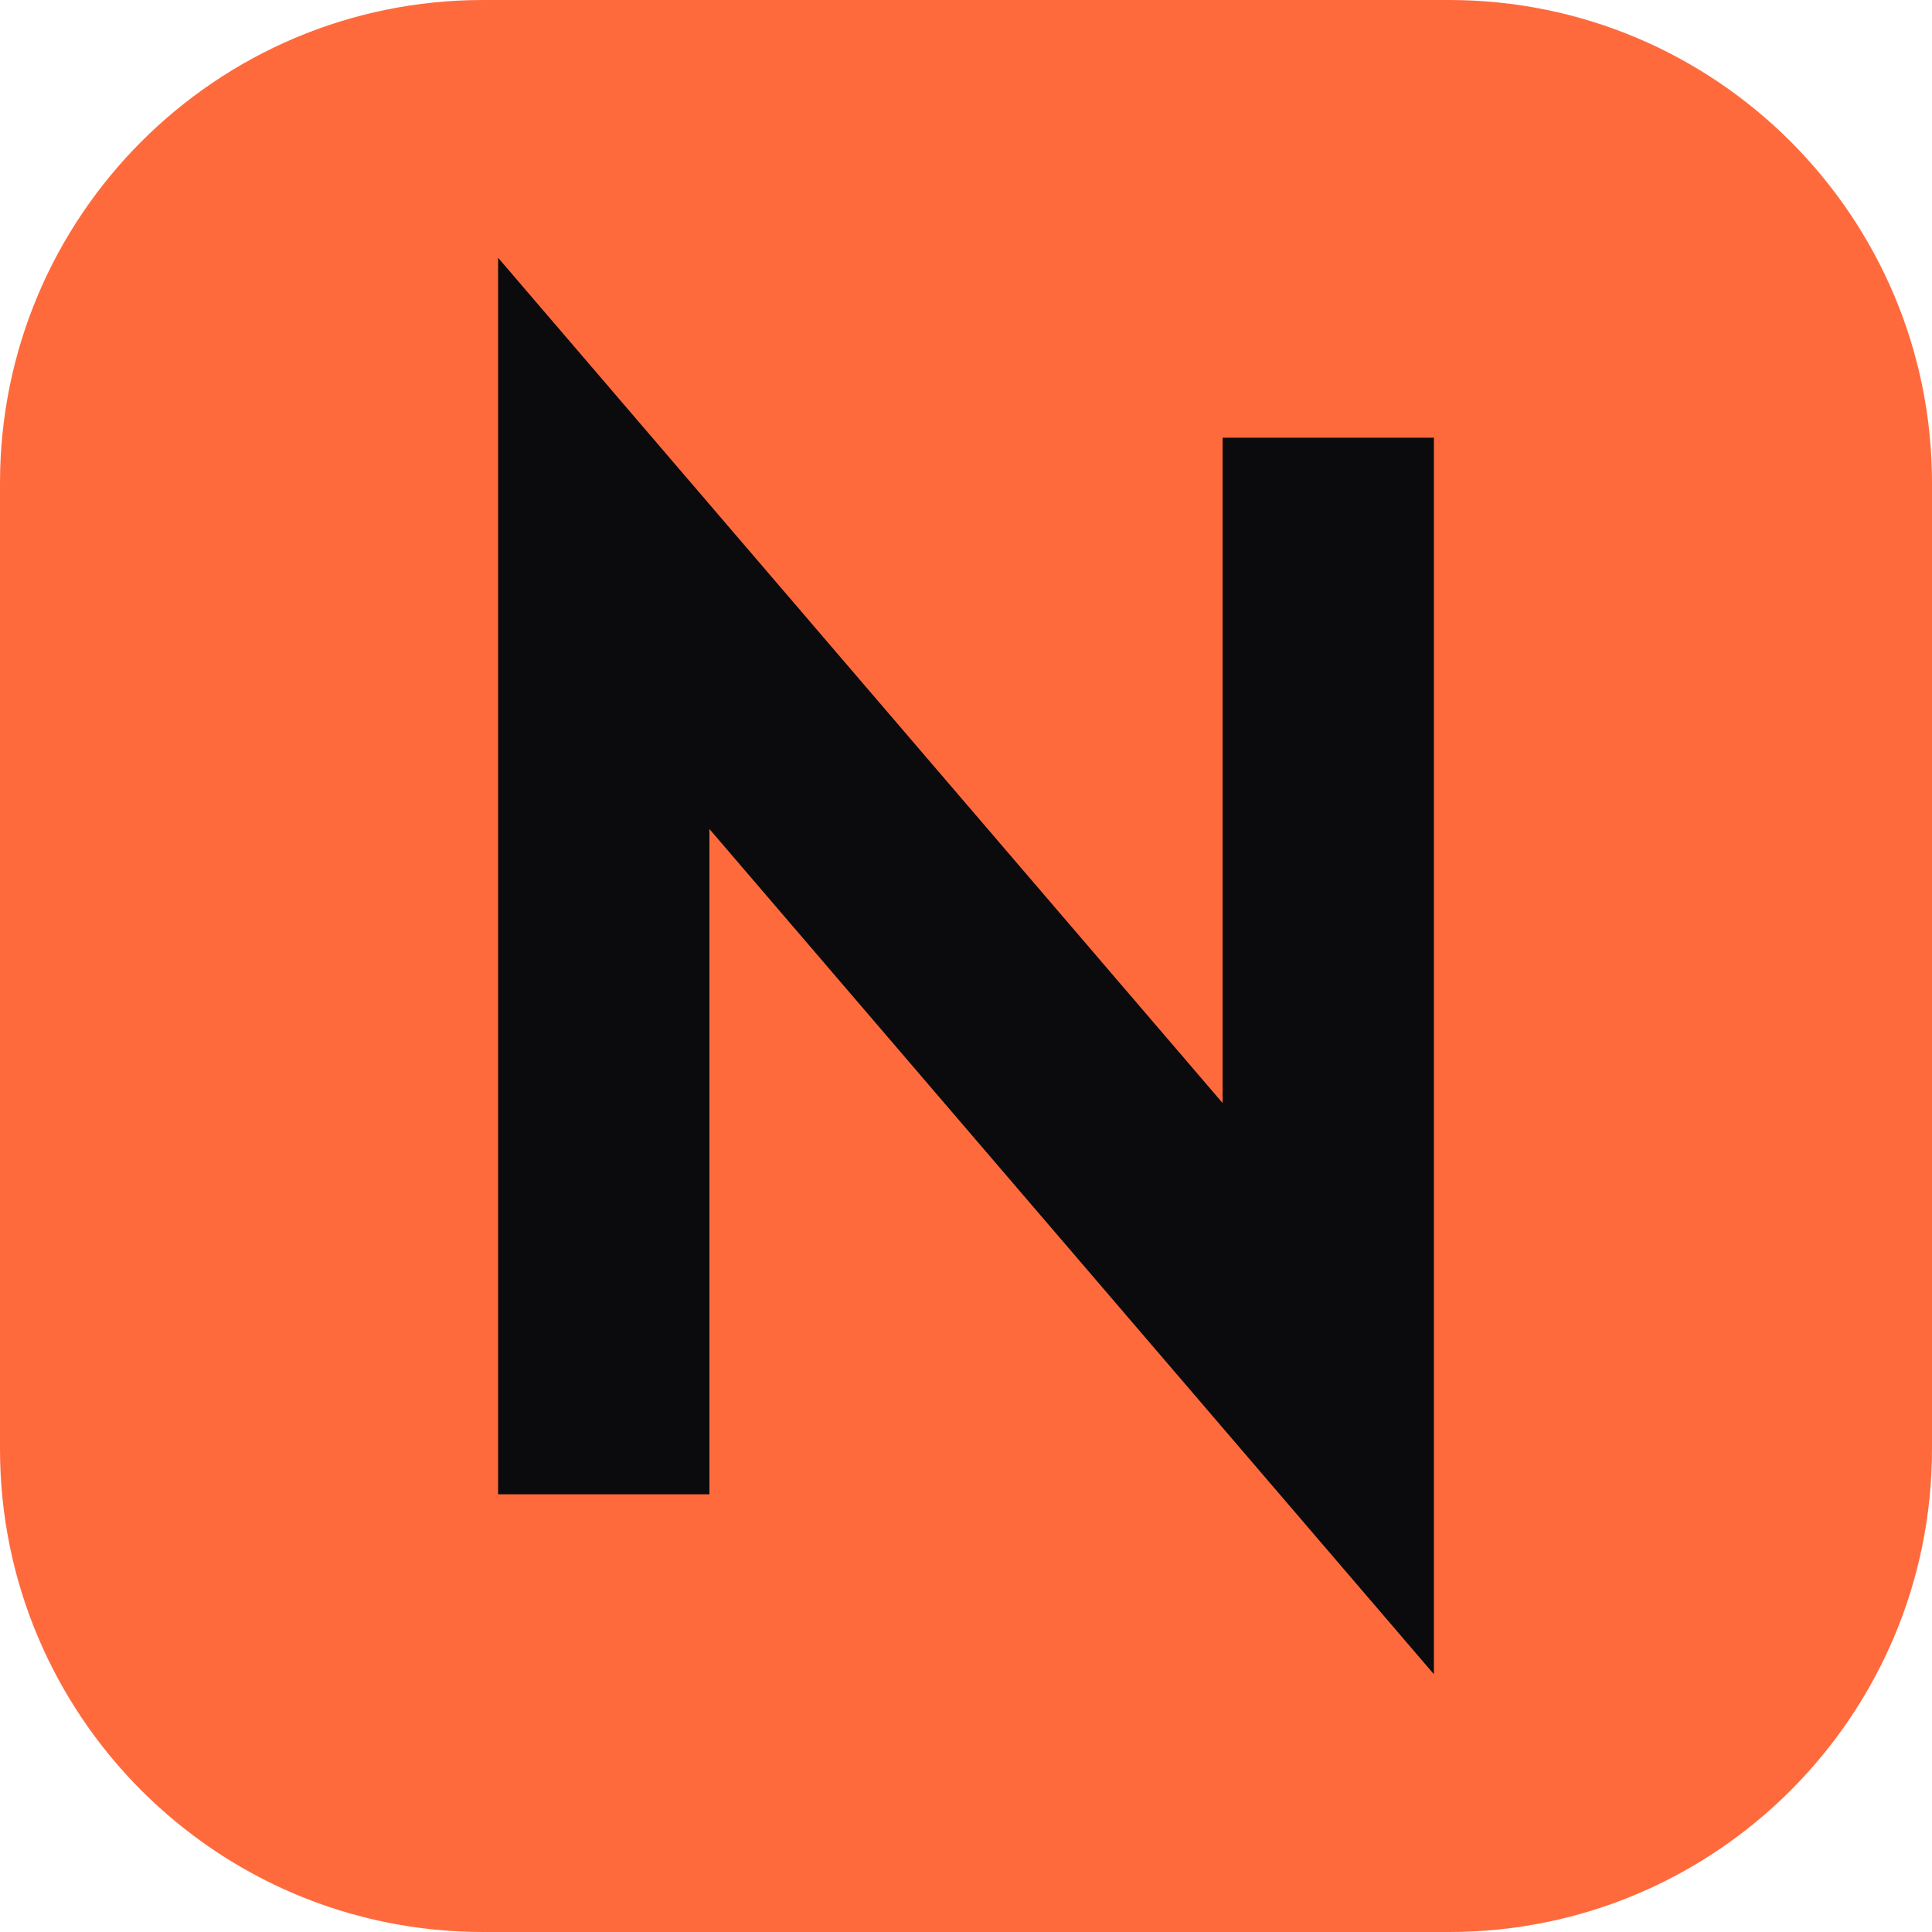
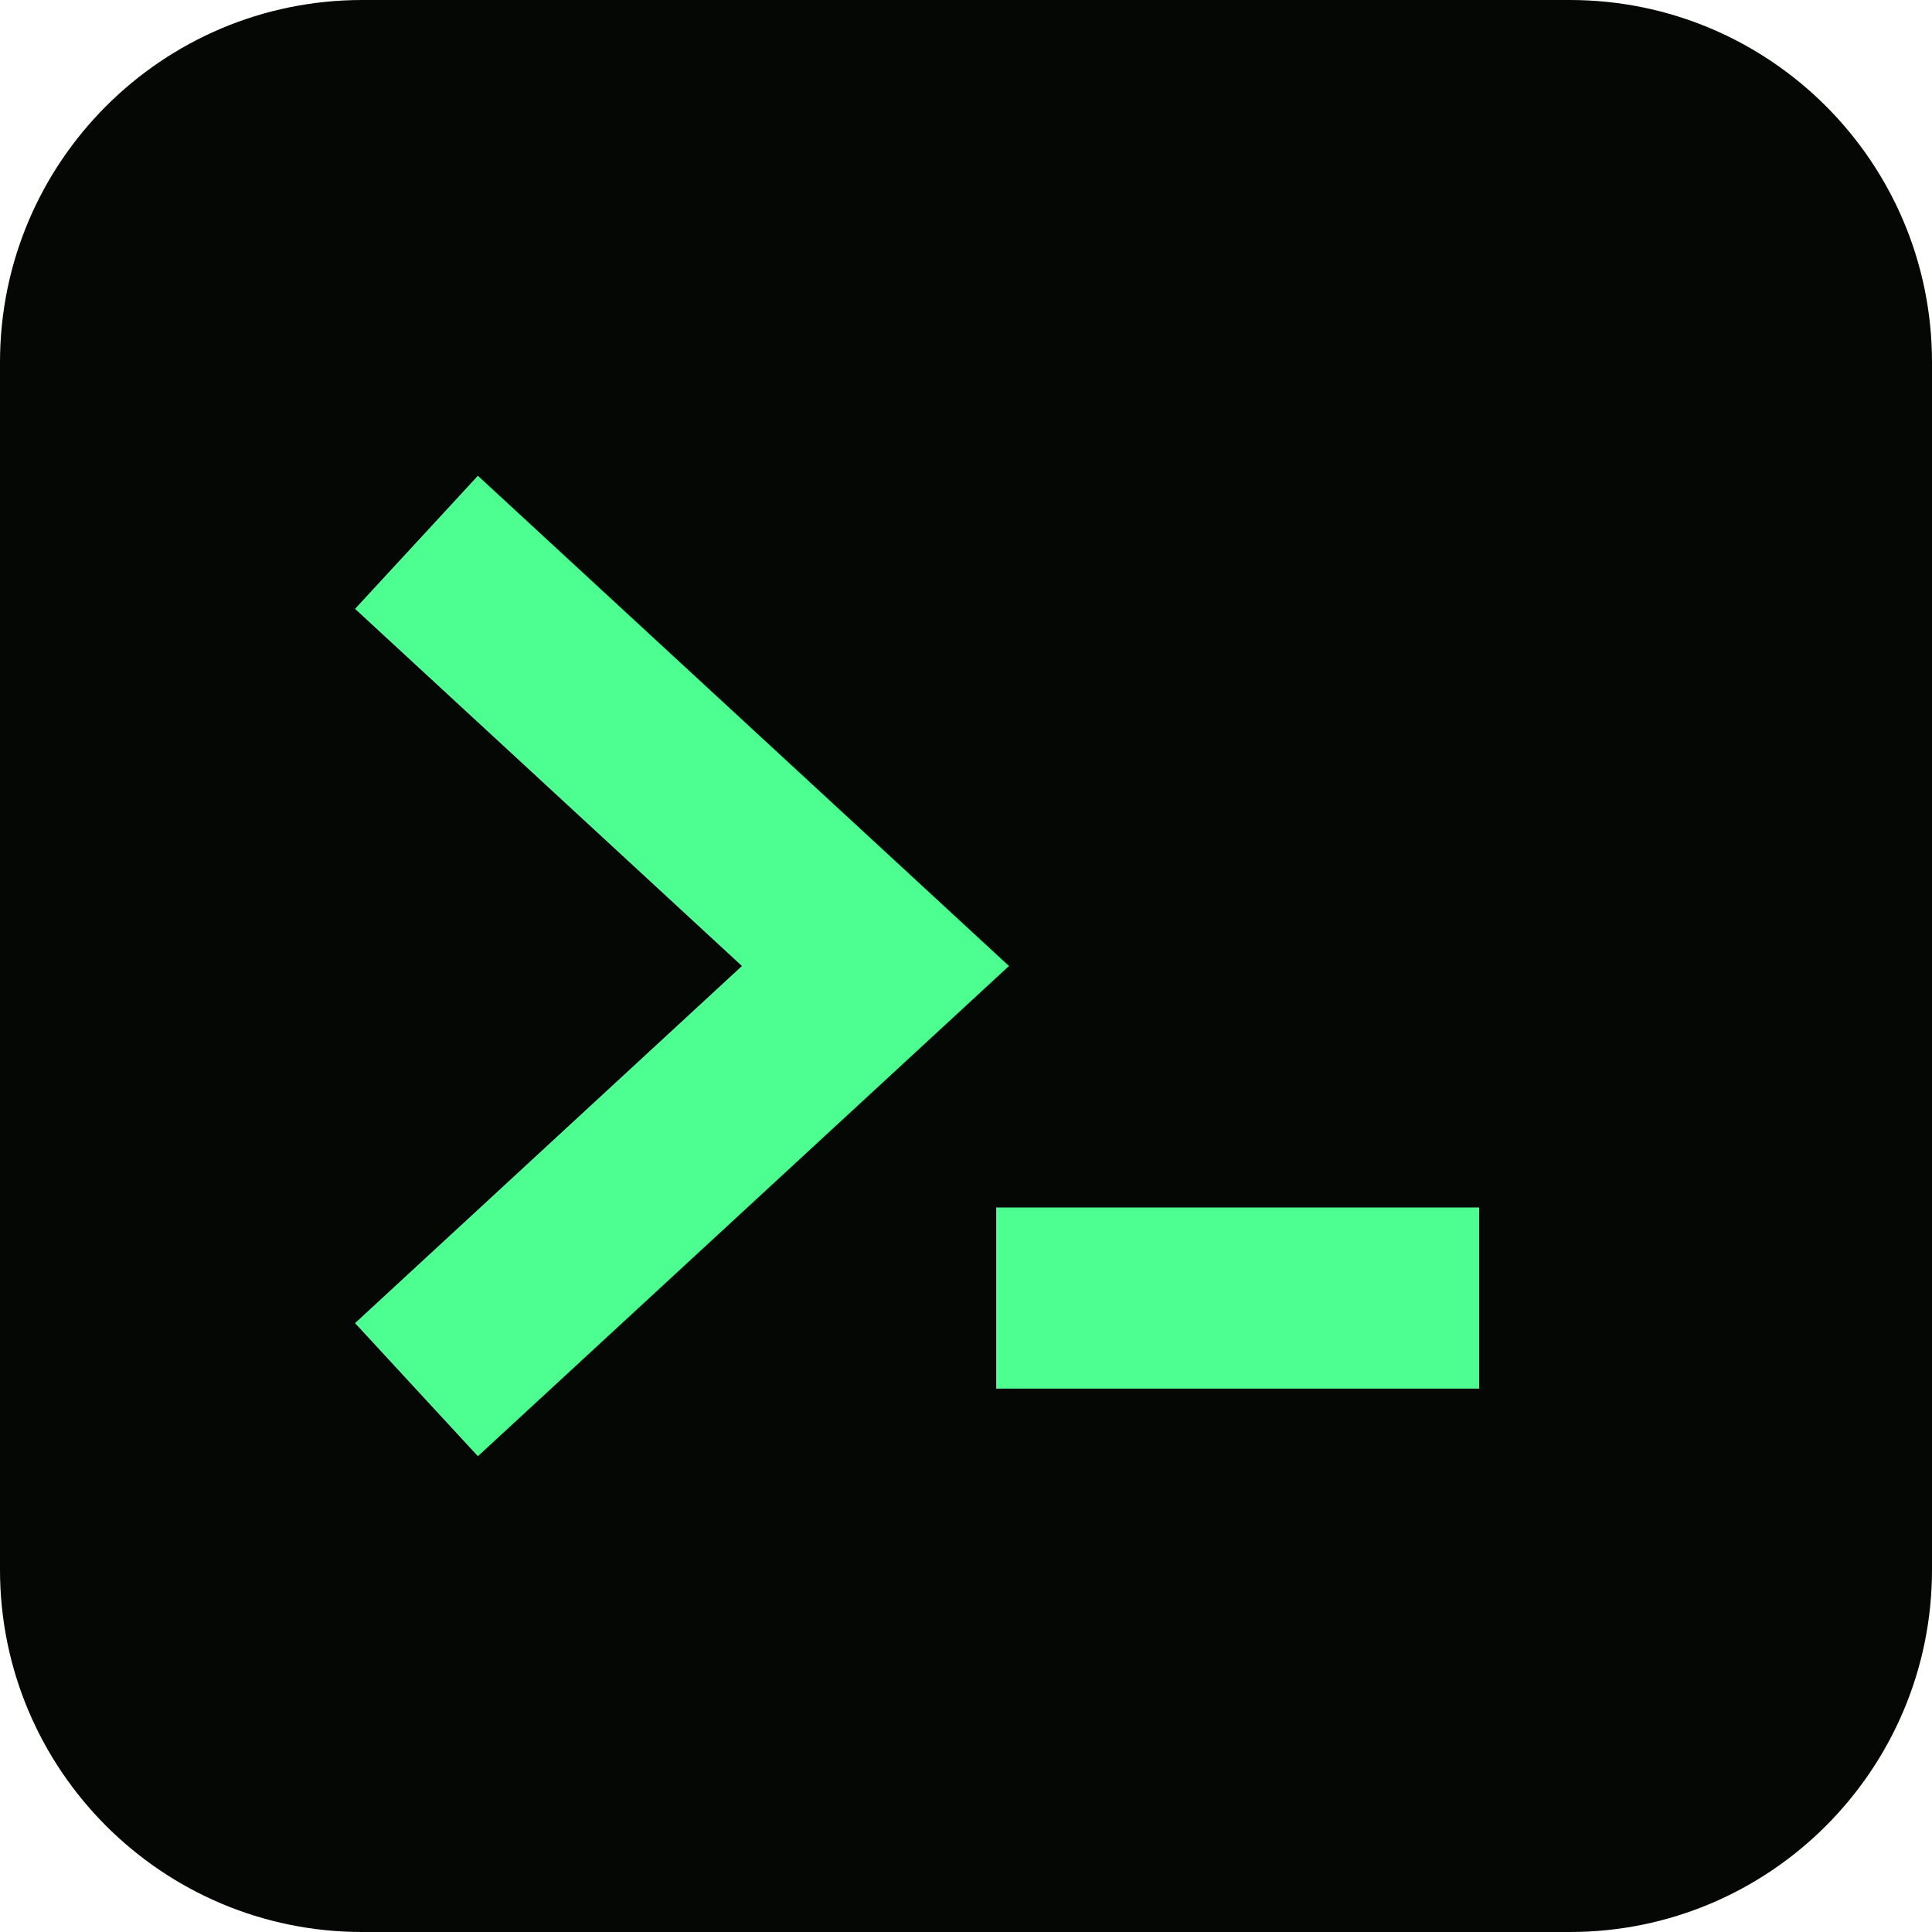
<svg xmlns="http://www.w3.org/2000/svg" viewBox="0 0 64 64">
-   <rect width="64" height="64" rx="16" fill="#ff6a3d" />
-   <path d="M20 46V18l24 28V18" fill="none" stroke="#0b0b0d" stroke-width="7" stroke-linejoin="miter" stroke-linecap="square" />
+   <rect width="64" height="64" rx="12" fill="#050705" />
+   <path d="M16 20l13 12-13 12" fill="none" stroke="#4dff91" stroke-width="6" stroke-linecap="square" />
+   <rect x="33" y="40" width="16" height="6" fill="#4dff91" />
</svg>
